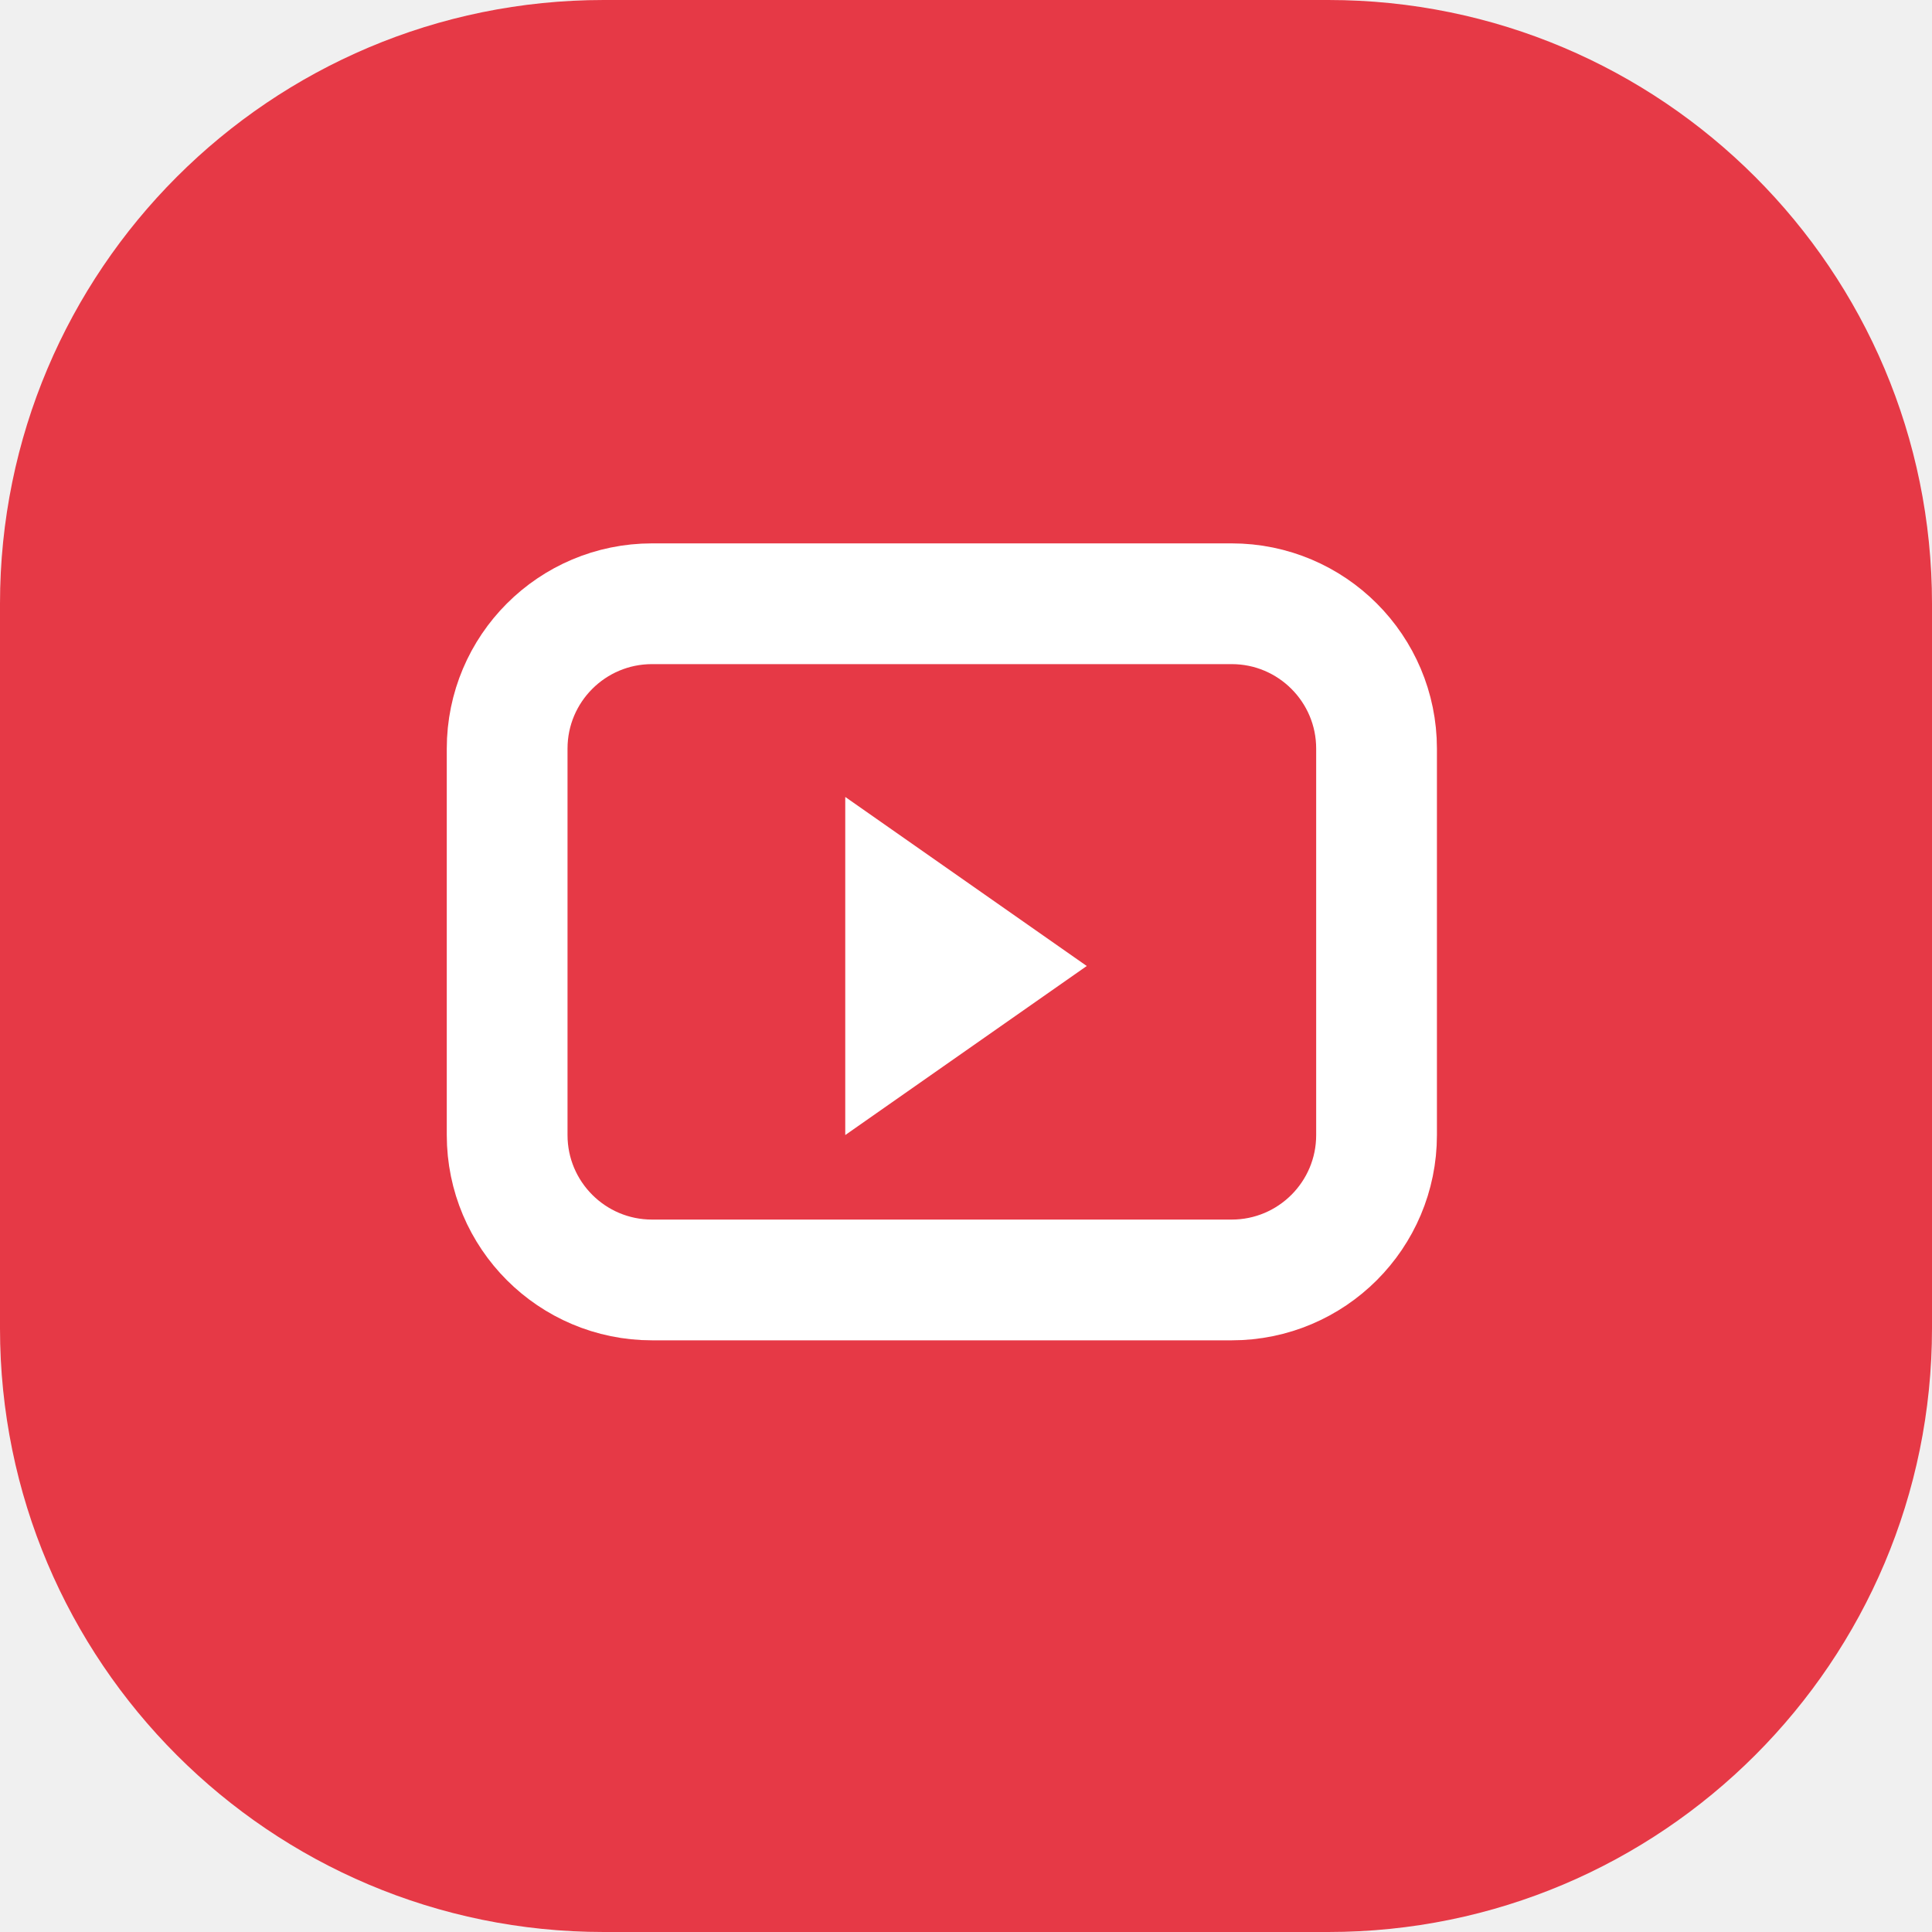
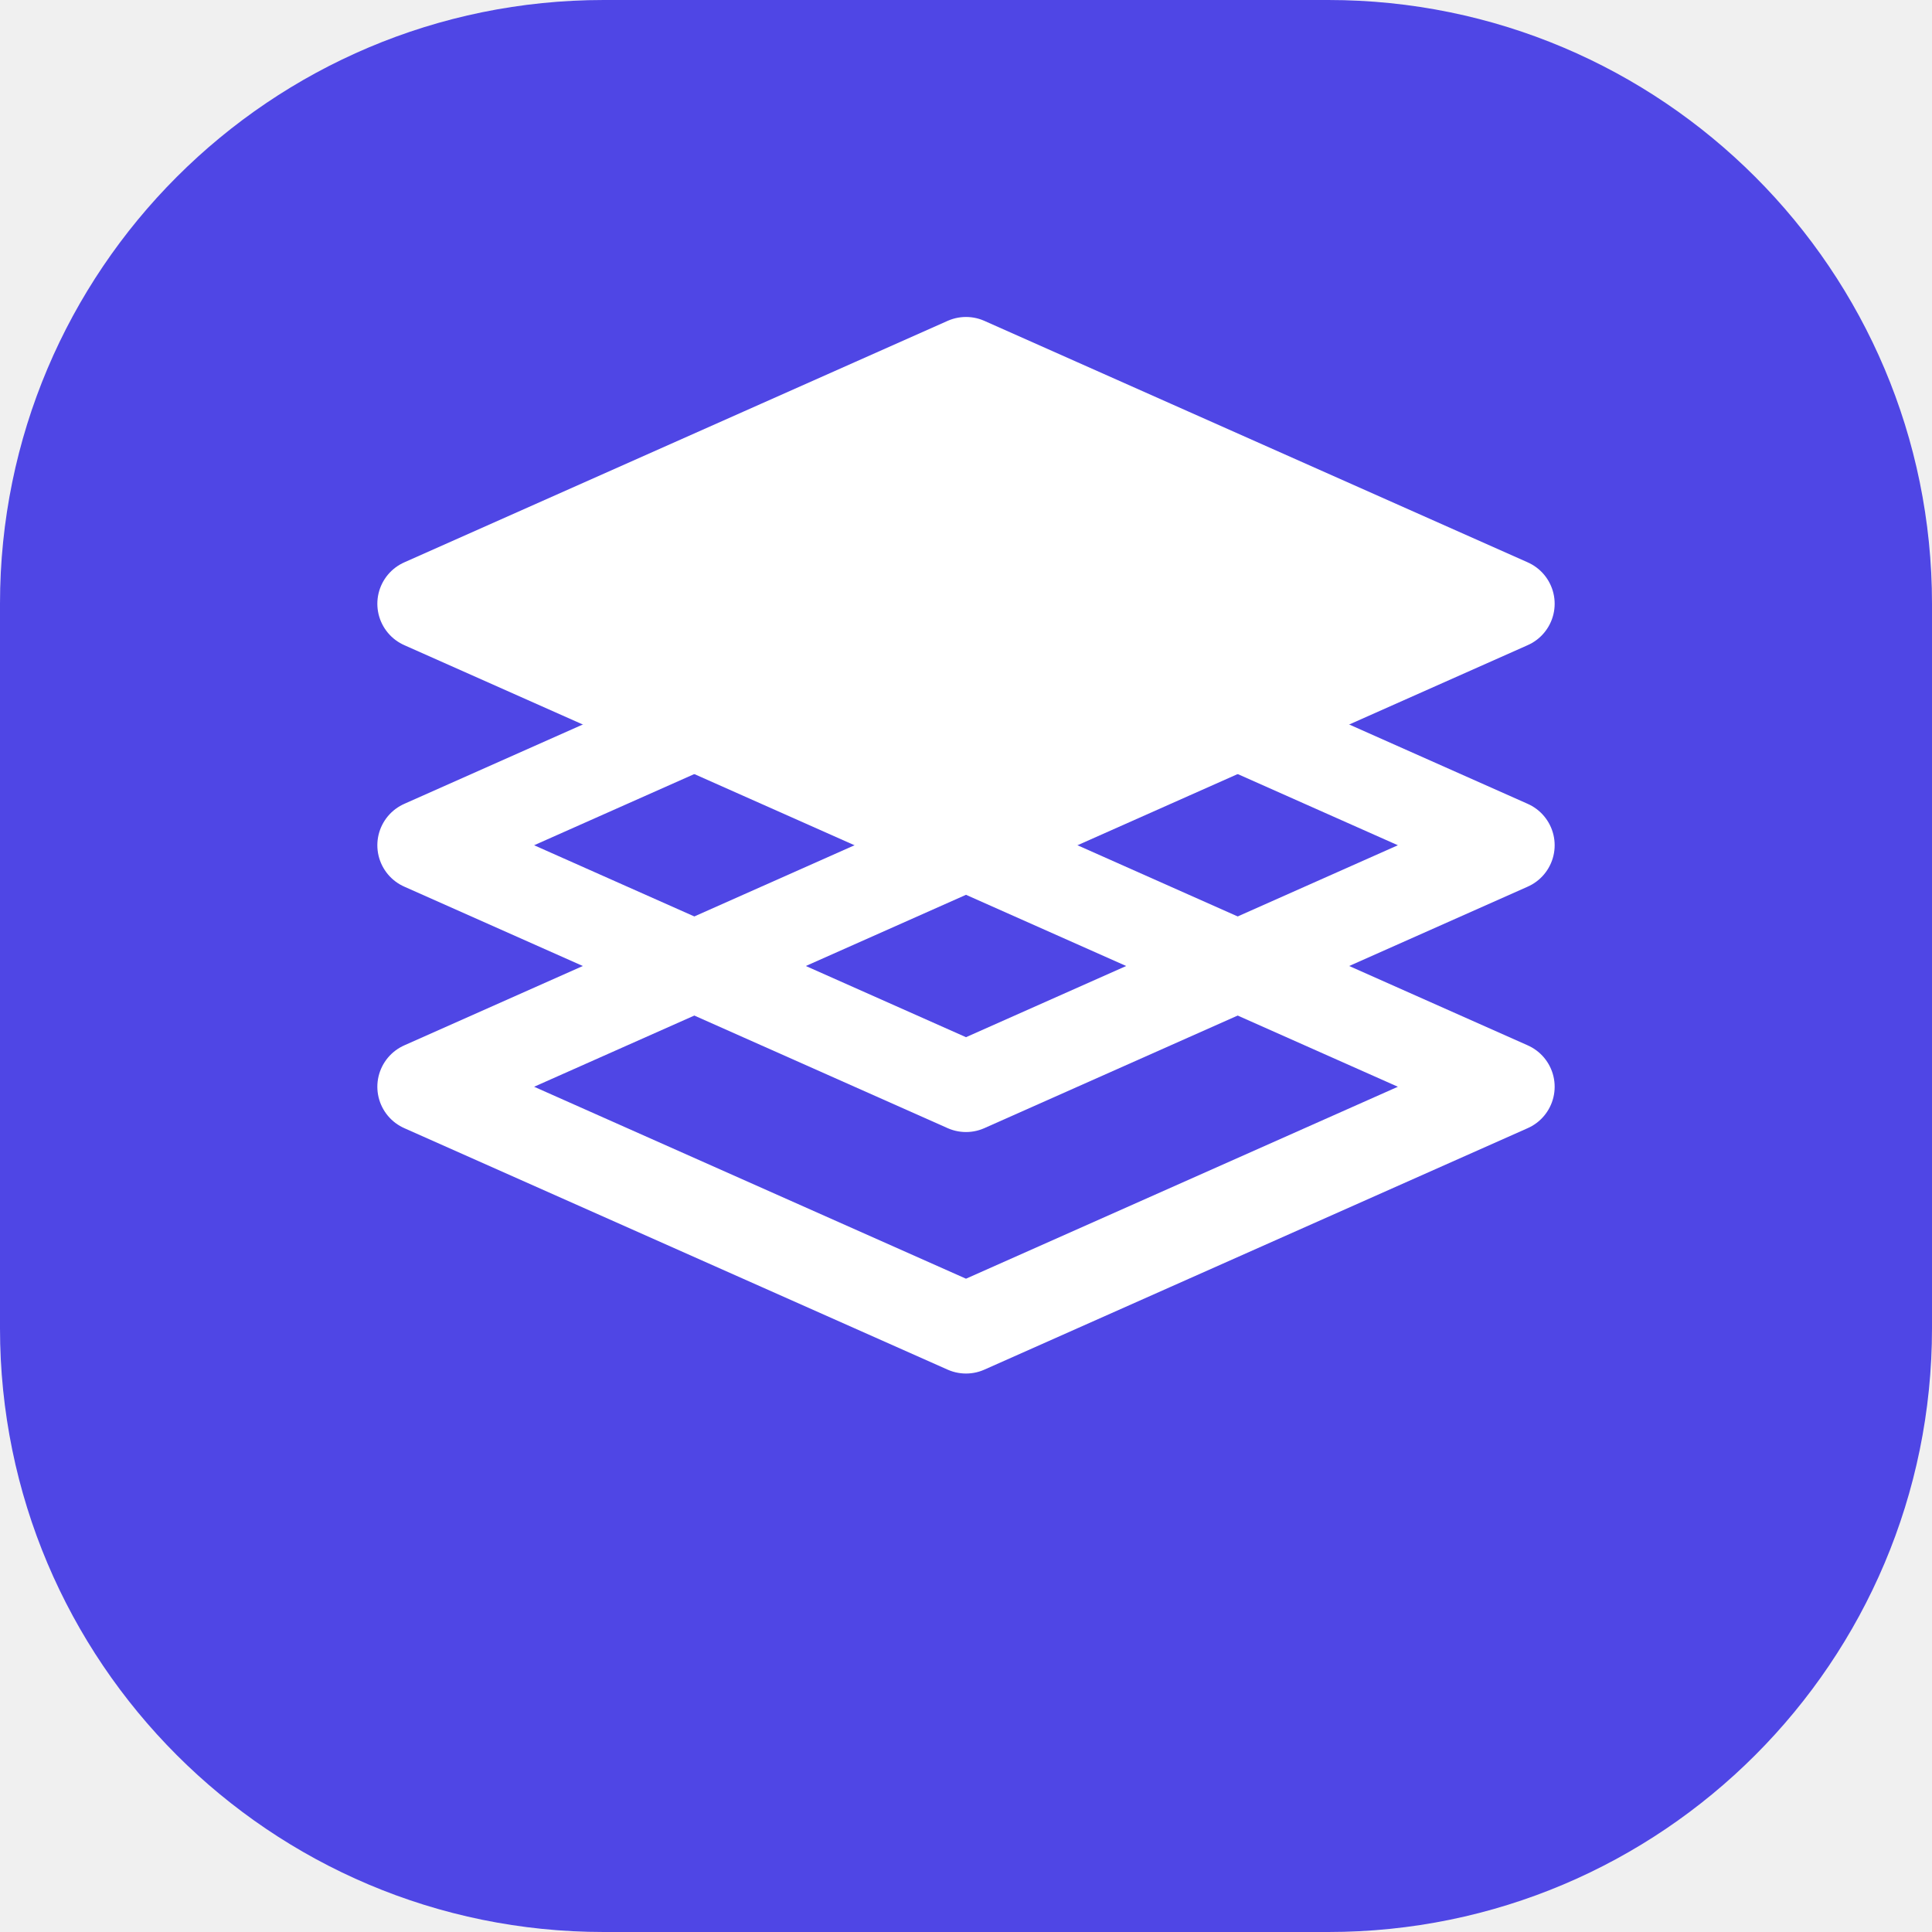
<svg xmlns="http://www.w3.org/2000/svg" width="32" height="32" viewBox="0 0 32 32" fill="none">
-   <rect width="32" height="32" rx="10" fill="#E63946" />
-   <g transform="translate(6, 6)">
-     <rect x="2.4" y="4" width="14.4" height="11.2" rx="2.4" stroke="white" stroke-width="2" fill="none" />
-     <path d="M8 7.2L12 10L8 12.8V7.2Z" fill="white" />
+   <rect width="32" height="32" rx="10" fill="#4f46e5" />
+   <g transform="translate(4, 4)" stroke="white" stroke-width="1.5" stroke-linejoin="round" fill="none">
+     <path d="M3 14L12 18L21 14L12 10L3 14Z" />
+     <path d="M3 10L12 14L21 10L12 6L3 10Z" />
+     <path d="M3 6L12 10L21 6L12 2L3 6Z" fill="white" />
  </g>
</svg>
